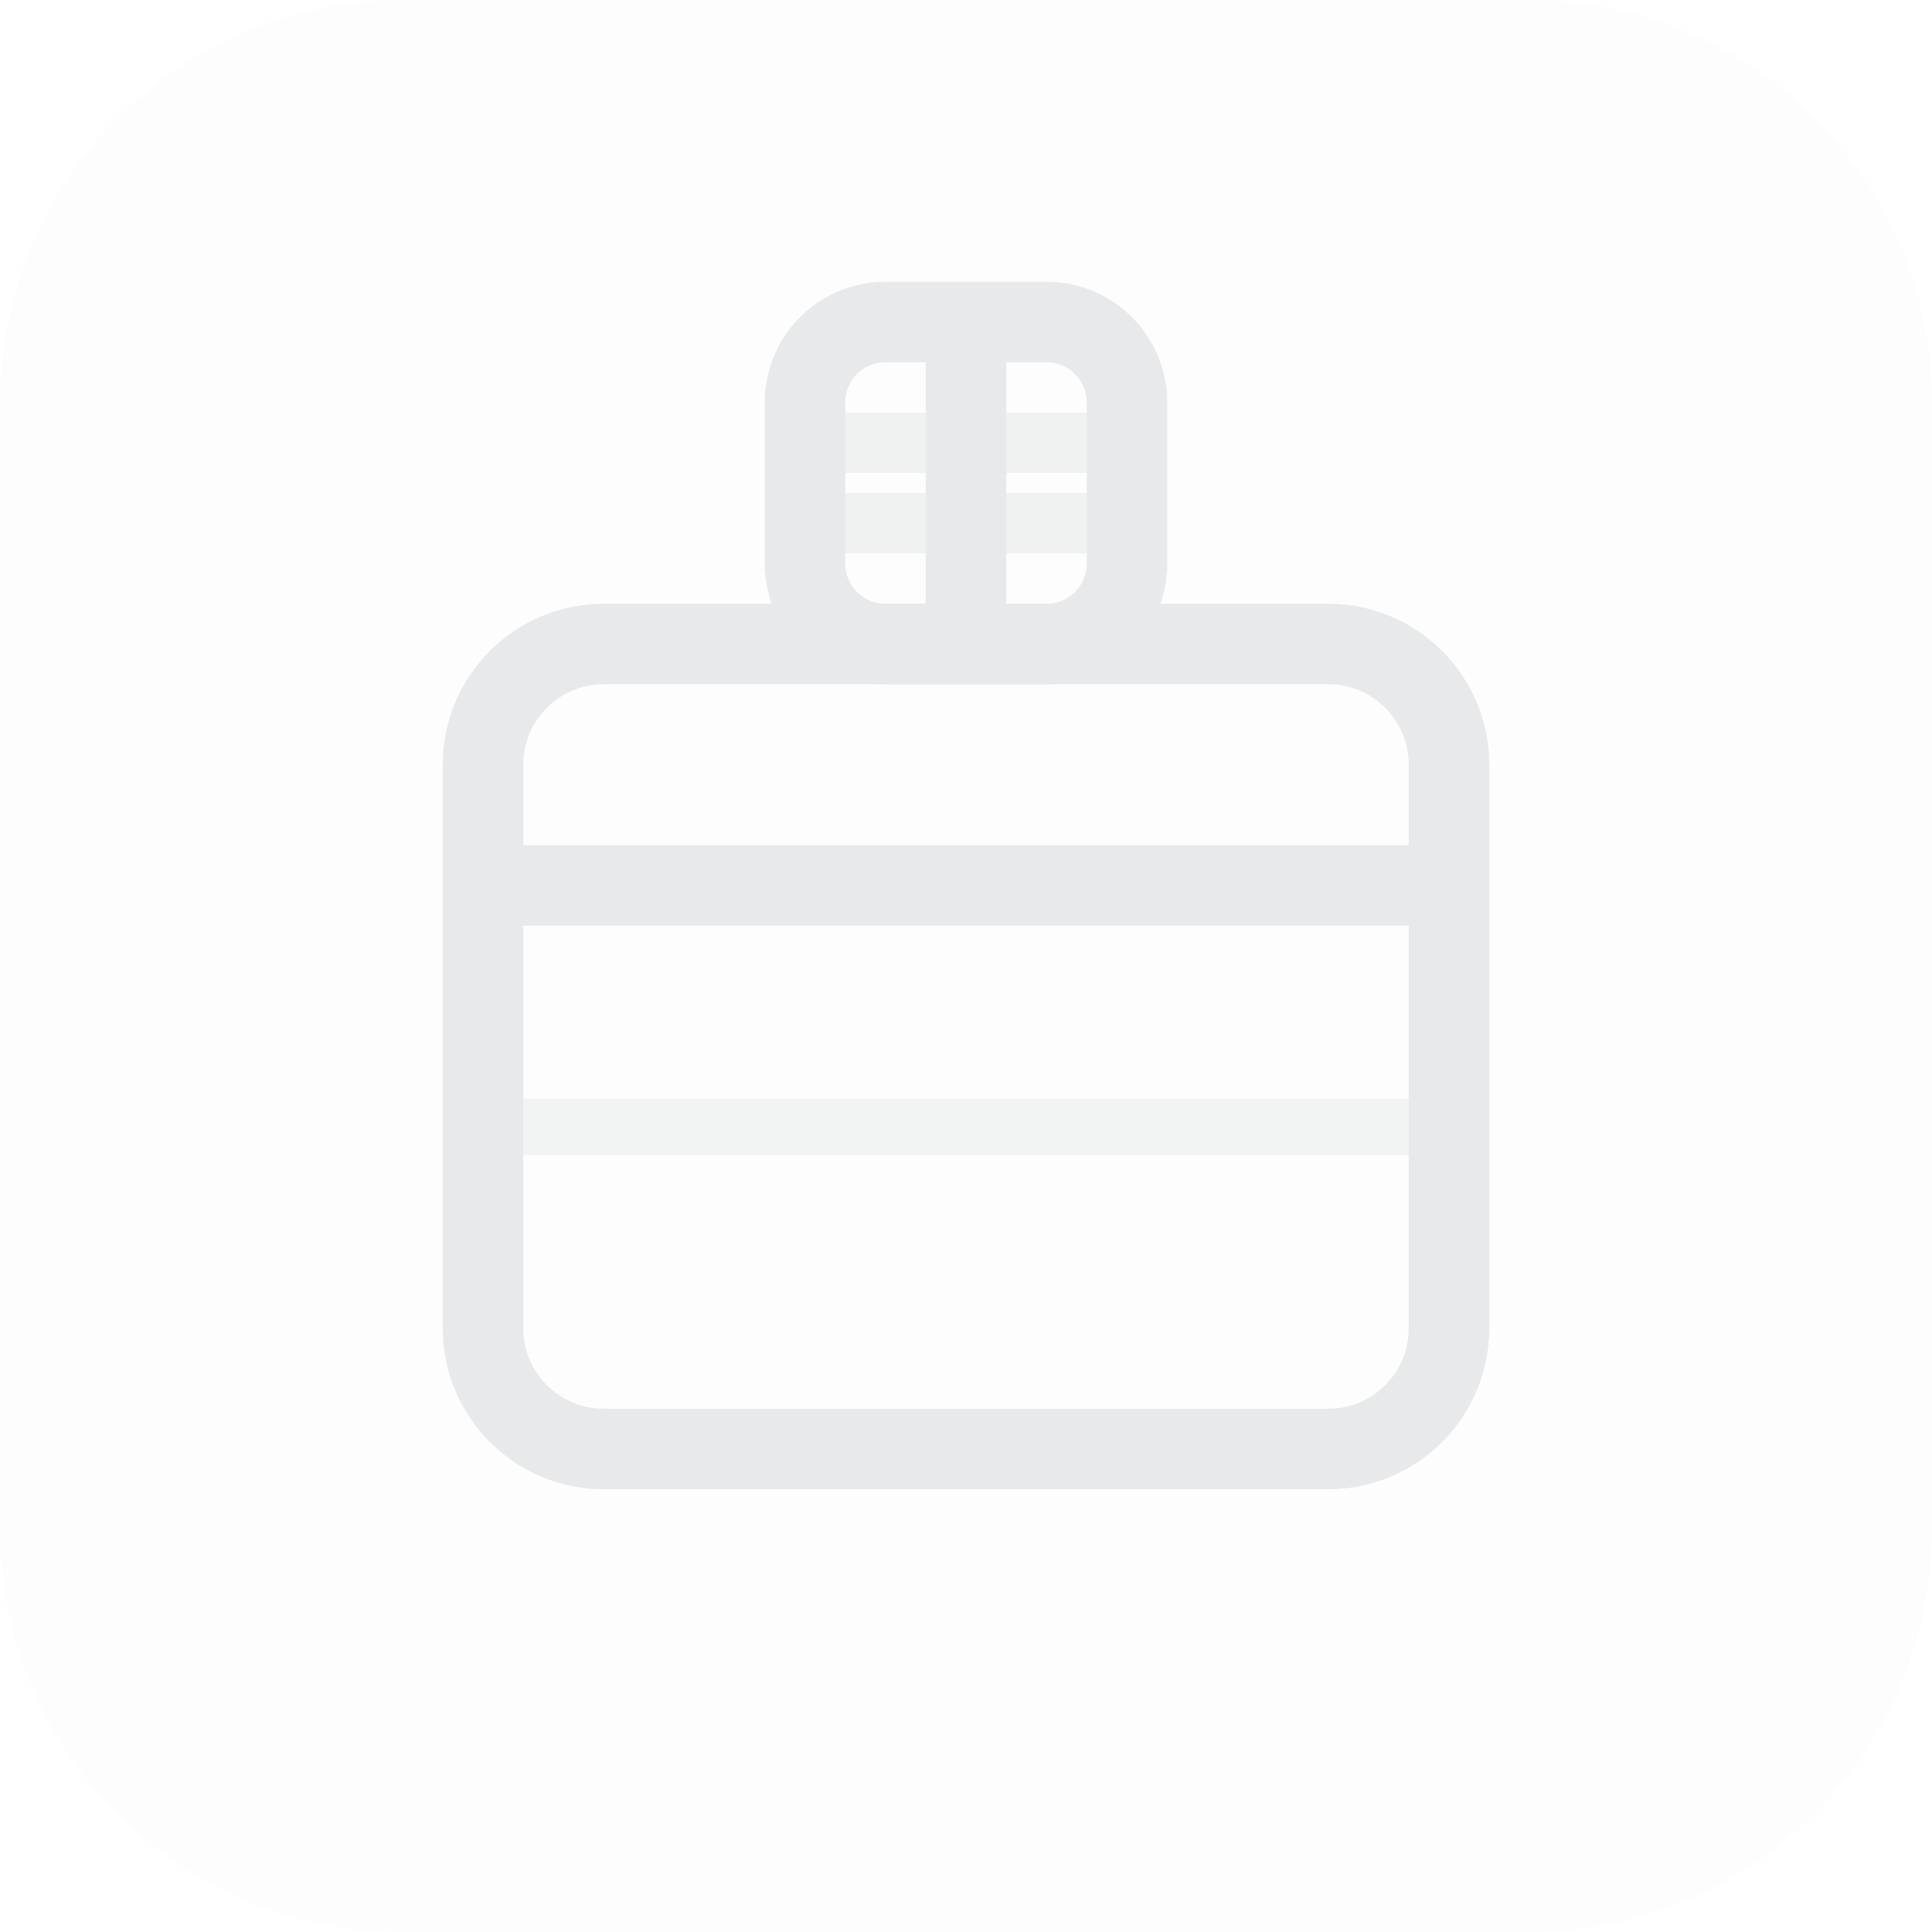
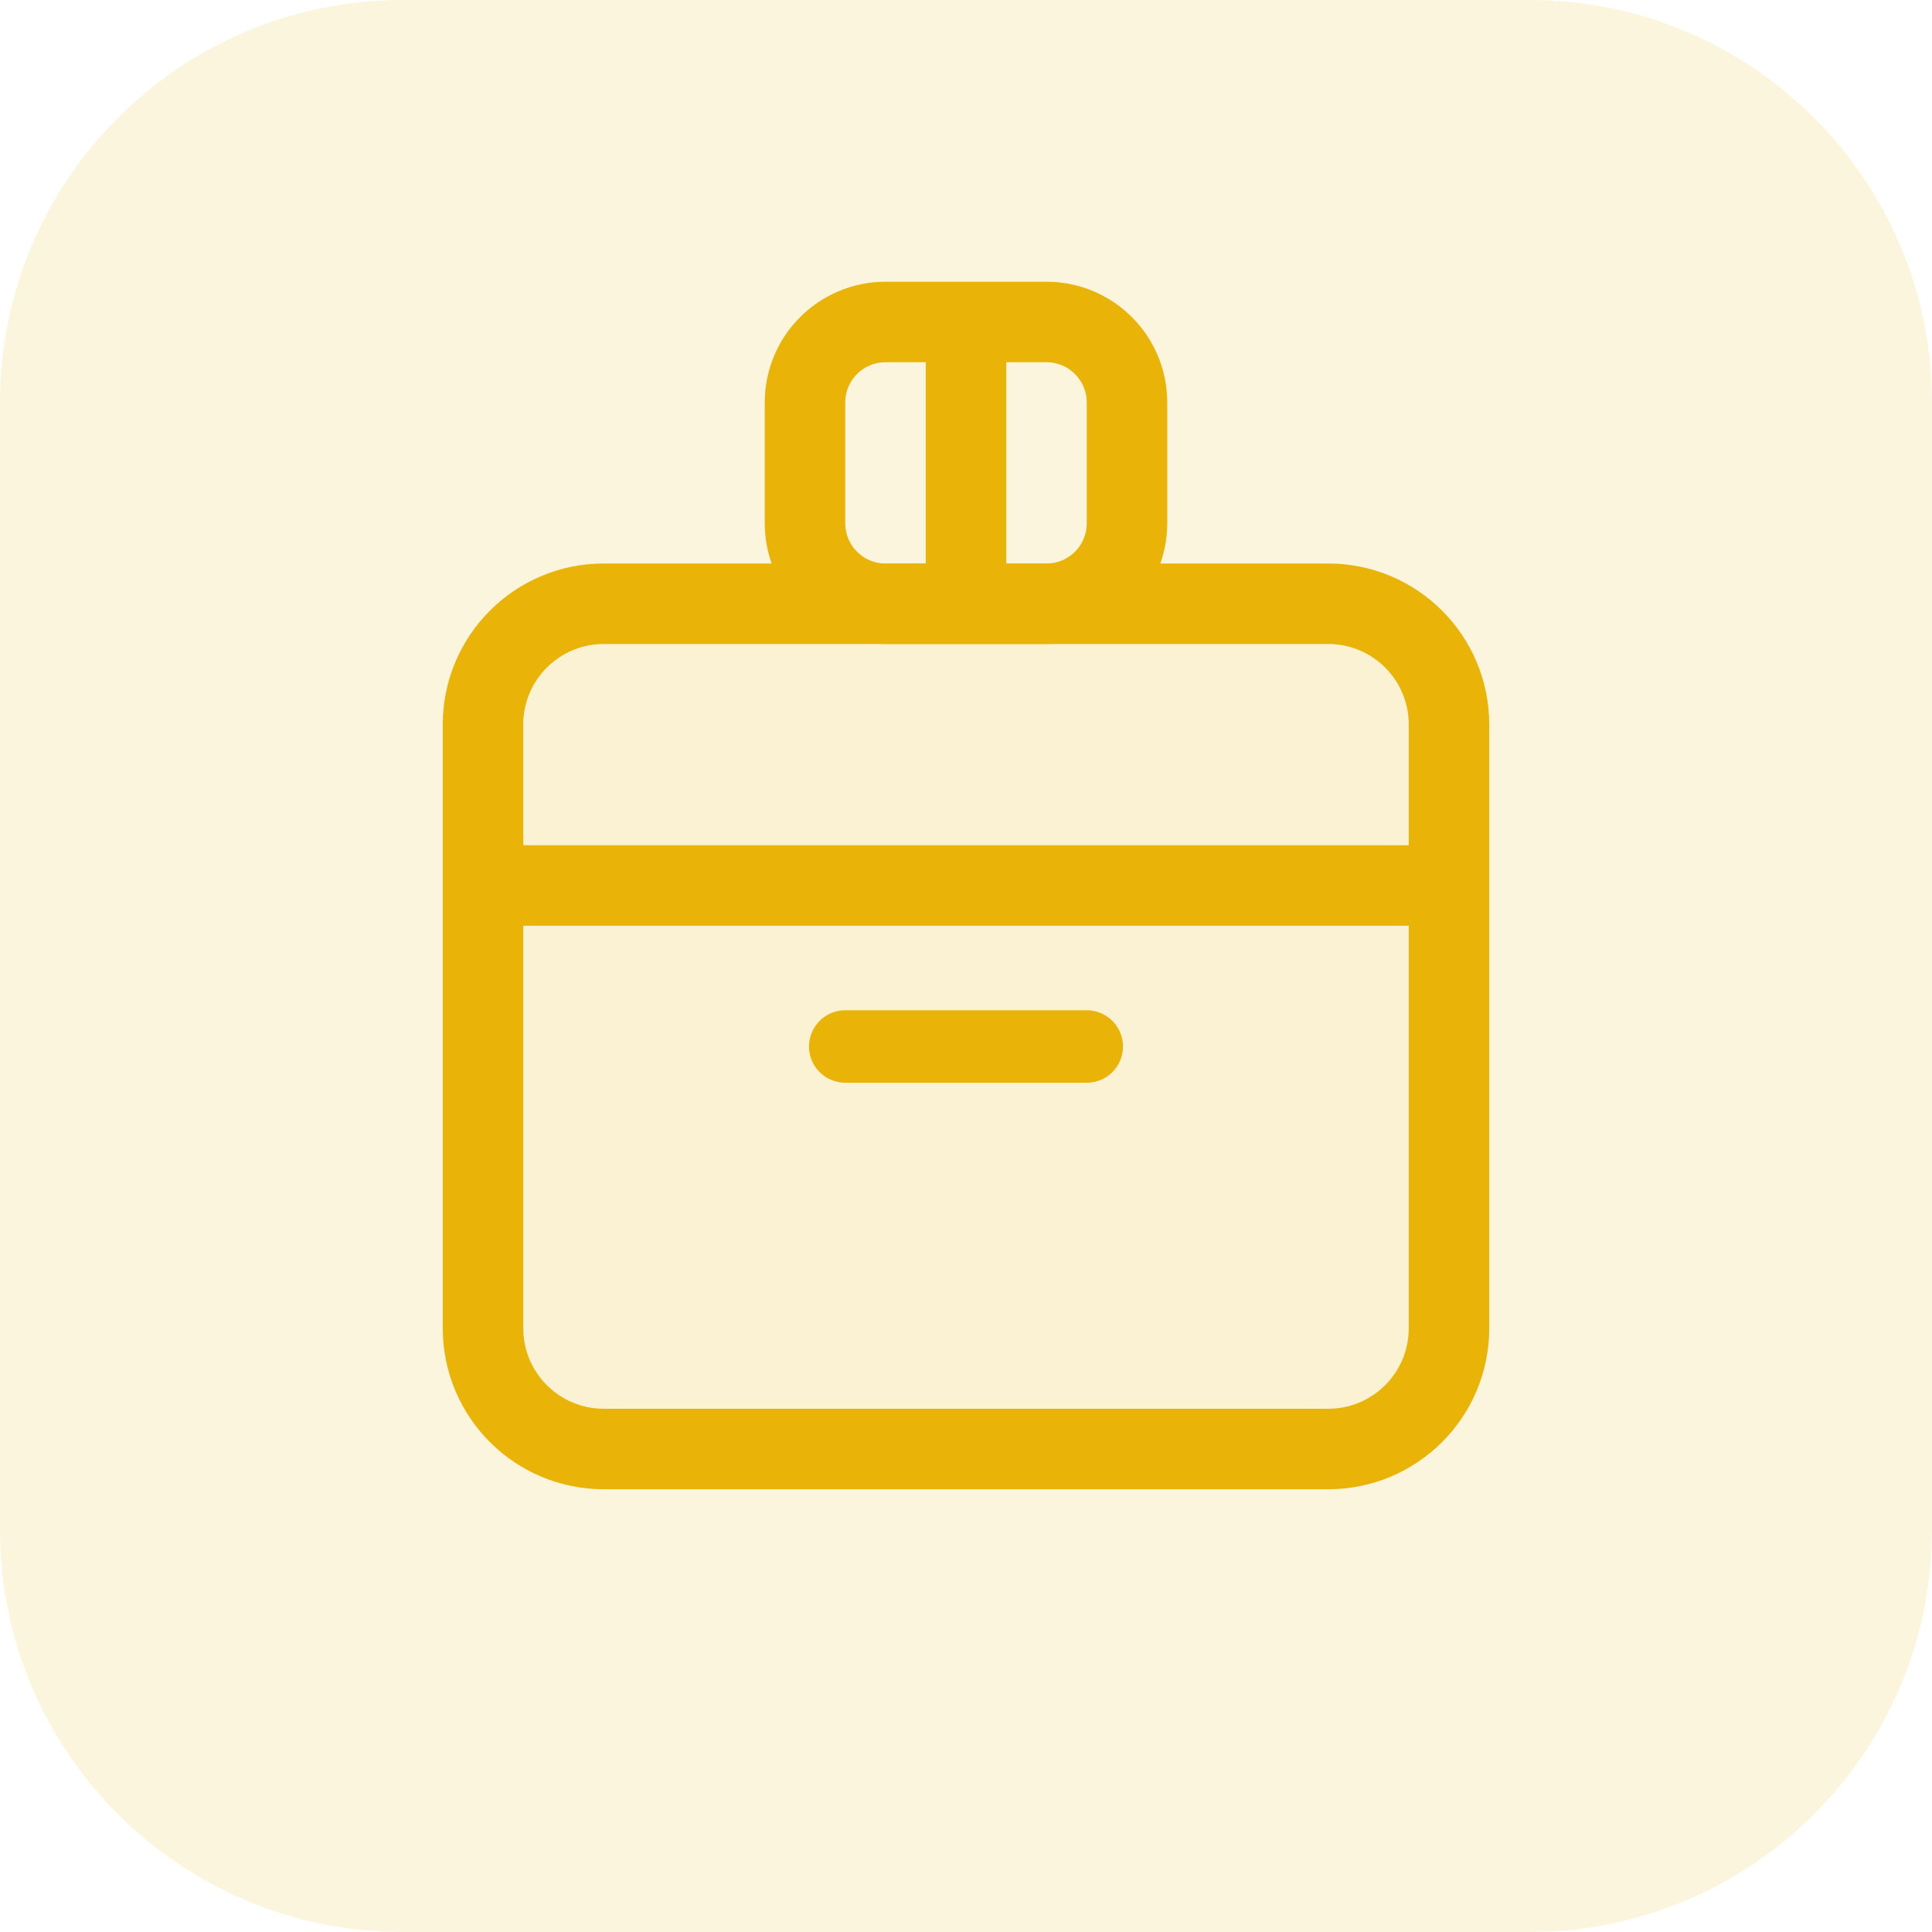
<svg xmlns="http://www.w3.org/2000/svg" viewBox="0 0 48 48" fill="none">
-   <rect width="48" height="48" rx="10" fill="rgba(231, 233, 234, 0.1)" />
-   <rect x="12" y="16" width="24" height="20" rx="3" stroke="#e7e9ea" stroke-width="2" />
-   <path d="M12 22h24" stroke="#e7e9ea" stroke-width="2" />
-   <path d="M12 28h24" stroke="#e7e9ea" stroke-width="1.4" opacity=".5" />
-   <rect x="20" y="8" width="8" height="8" rx="2" stroke="#e7e9ea" stroke-width="2" />
-   <line x1="24" y1="8" x2="24" y2="16" stroke="#e7e9ea" stroke-width="2" />
-   <line x1="21" y1="11" x2="27" y2="11" stroke="#e7e9ea" stroke-width="1.5" opacity=".6" />
-   <line x1="21" y1="13" x2="27" y2="13" stroke="#e7e9ea" stroke-width="1.5" opacity=".6" />
+   <rect width="48" height="48" rx="10" fill="rgba(234, 179, 8, 0.14)" />
+   <rect x="12" y="15" width="24" height="21" rx="3" stroke="#eab308" stroke-width="2" fill="rgba(234, 179, 8, 0.04)" />
+   <path d="M12 22h24" stroke="#eab308" stroke-width="2" />
+   <rect x="20" y="8" width="8" height="7" rx="2" stroke="#eab308" stroke-width="2" />
+   <line x1="24" y1="8" x2="24" y2="15" stroke="#eab308" stroke-width="2" />
+   <line x1="21" y1="26" x2="27" y2="26" stroke="#eab308" stroke-width="1.8" stroke-linecap="round" />
</svg>
